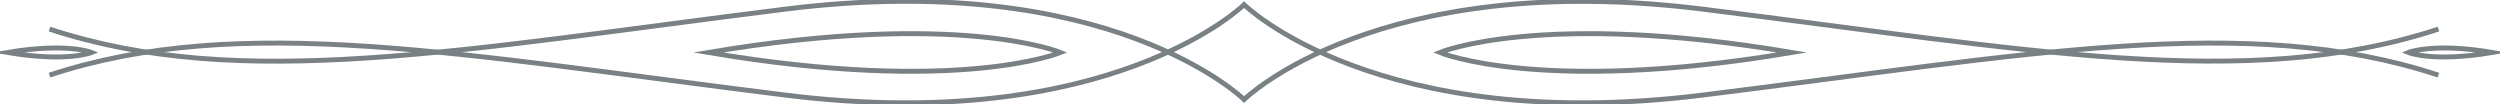
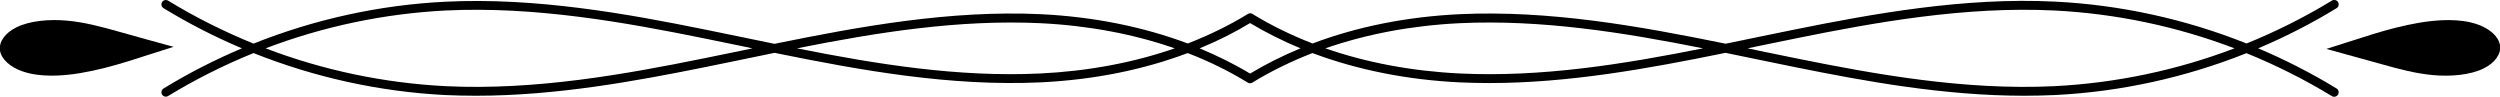
- <svg xmlns="http://www.w3.org/2000/svg" x="0px" y="0px" viewBox="0 0 1014.8 42.2">
+ <svg xmlns="http://www.w3.org/2000/svg" version="1.1" x="0px" y="0px" viewBox="0 0 216.73 8.38" style="enable-background:new 0 0 216.73 8.38;" xml:space="preserve">
  <g>
-     <path fill="none" stroke="#798184" stroke-width="2" stroke-miterlimit="10" d="M989.8,11.8c-77.6,25.6-166.6,8.3-298.7-8.1   S505,40.4,505,40.4S450.9-12.8,318.8,3.7S97.7,37.4,20.1,11.8" />
-     <path fill="none" stroke="#798184" stroke-width="2" stroke-miterlimit="10" d="M20.1,30.5c77.6-25.6,166.6-8.3,298.7,8.1   S505,1.9,505,1.9S559,55,691.1,38.6s221.1-33.7,298.7-8.1" />
-     <path fill="none" stroke="#798184" stroke-width="2" stroke-miterlimit="10" d="M727.4,21.3c-101.8,17.2-143,0-143,0   S625.7,4.1,727.4,21.3z" />
-     <path fill="none" stroke="#798184" stroke-width="2" stroke-miterlimit="10" d="M1011.8,21.3c-24.4,4.1-34.2,0-34.2,0   S987.5,17.2,1011.8,21.3z" />
-     <path fill="none" stroke="#798184" stroke-width="2" stroke-miterlimit="10" d="M3,21.3c24.4-4.1,34.2,0,34.2,0   S27.4,25.4,3,21.3z" />
-     <path fill="none" stroke="#798184" stroke-width="2" stroke-miterlimit="10" d="M287.5,21.3c101.8-17.2,143,0,143,0   S389.3,38.5,287.5,21.3z" />
+     <path class="st0" d="M202.56,7.67c-2.18-1.33-4.45-2.49-6.79-3.48c2.34-0.99,4.62-2.15,6.79-3.48c0.18-0.11,0.24-0.35,0.13-0.53   c-0.11-0.18-0.35-0.24-0.53-0.13c-2.36,1.44-4.84,2.68-7.4,3.72c-5.29-2.11-10.92-3.35-16.62-3.63   c-7.85-0.39-15.76,1.05-22.56,2.42c-1.11,0.22-2.22,0.45-3.32,0.68c-0.88,0.18-1.77,0.37-2.66,0.55   c-7.54-1.54-15.29-2.92-23.07-2.56c-4.57,0.22-8.88,1.08-12.74,2.54c-1.85-0.72-3.6-1.57-5.21-2.56c-0.12-0.08-0.28-0.08-0.4,0   c-1.61,0.99-3.36,1.84-5.21,2.56c-3.86-1.45-8.18-2.32-12.74-2.54C82.43,0.87,74.68,2.26,67.14,3.8c-0.89-0.18-1.77-0.36-2.66-0.55   c-1.11-0.23-2.21-0.46-3.32-0.68c-6.8-1.38-14.72-2.81-22.56-2.42c-5.7,0.28-11.33,1.52-16.62,3.63c-2.56-1.04-5.04-2.28-7.4-3.72   C14.4-0.05,14.16,0,14.05,0.18c-0.11,0.18-0.05,0.42,0.13,0.53c2.18,1.33,4.45,2.49,6.79,3.48c-2.34,0.99-4.62,2.15-6.79,3.48   c-0.18,0.11-0.24,0.35-0.13,0.53c0.07,0.12,0.2,0.18,0.33,0.18c0.07,0,0.14-0.02,0.2-0.06c2.36-1.44,4.84-2.68,7.4-3.72   C27.27,6.71,32.9,7.95,38.6,8.24c0.89,0.04,1.78,0.06,2.67,0.06c6.96,0,13.86-1.27,19.9-2.49c1.11-0.22,2.22-0.45,3.32-0.68   c0.88-0.18,1.77-0.37,2.66-0.55c7.54,1.54,15.29,2.92,23.07,2.56c4.57-0.22,8.88-1.08,12.74-2.54c1.85,0.71,3.6,1.57,5.21,2.56   c0.06,0.04,0.13,0.06,0.2,0.06c0.07,0,0.14-0.02,0.2-0.06c1.61-0.99,3.36-1.84,5.21-2.56c3.86,1.45,8.18,2.32,12.74,2.54   c0.86,0.04,1.72,0.06,2.58,0.06c6.91,0,13.78-1.25,20.49-2.62c0.89,0.18,1.77,0.36,2.66,0.55c1.11,0.23,2.21,0.46,3.32,0.68   c6.03,1.22,12.94,2.49,19.89,2.49c0.89,0,1.78-0.02,2.67-0.06c5.7-0.28,11.33-1.52,16.62-3.63c2.56,1.04,5.04,2.28,7.4,3.72   c0.06,0.04,0.13,0.06,0.2,0.06c0.13,0,0.26-0.07,0.33-0.18C202.8,8.02,202.74,7.78,202.56,7.67z M64.33,4.38   c-1.1,0.23-2.21,0.46-3.32,0.68C54.25,6.43,46.4,7.85,38.64,7.47C33.29,7.2,28.01,6.09,23.03,4.19c4.99-1.9,10.27-3.01,15.61-3.28   c7.76-0.38,15.61,1.04,22.37,2.41c1.11,0.22,2.22,0.45,3.32,0.68c0.3,0.06,0.6,0.12,0.9,0.19C64.93,4.25,64.63,4.32,64.33,4.38z    M90.18,6.37c-7.08,0.34-14.16-0.8-21.09-2.18c6.93-1.38,14.01-2.51,21.09-2.18c4.15,0.2,8.09,0.94,11.66,2.18   C98.26,5.43,94.33,6.17,90.18,6.37z M108.37,6.38C107,5.55,105.53,4.83,104,4.19c1.54-0.63,3-1.36,4.37-2.19   c1.37,0.82,2.83,1.55,4.37,2.19C111.2,4.83,109.74,5.55,108.37,6.38z M126.56,6.37c-4.15-0.2-8.09-0.94-11.66-2.18   c3.57-1.24,7.5-1.98,11.66-2.18c7.08-0.33,14.16,0.8,21.08,2.18C140.72,5.57,133.64,6.71,126.56,6.37z M178.1,7.47   c-7.76,0.38-15.61-1.04-22.37-2.41c-1.11-0.22-2.22-0.45-3.32-0.68c-0.3-0.06-0.6-0.12-0.9-0.19c0.3-0.06,0.6-0.12,0.9-0.19   c1.1-0.23,2.21-0.46,3.32-0.68c6.76-1.37,14.61-2.79,22.37-2.41c5.35,0.27,10.62,1.38,15.61,3.28   C188.72,6.09,183.44,7.2,178.1,7.47z" />
+     <path class="st0" d="M216.73,3.93c-0.11-0.75-0.88-1.45-1.99-1.83c-1.47-0.5-3.32-0.41-4.95-0.14c-2.88,0.48-5.45,1.47-8.11,2.28   c1.63,0.45,3.25,0.9,4.88,1.35c1.4,0.39,2.83,0.78,4.36,0.92c1.53,0.14,3.22,0,4.4-0.58C216.3,5.44,216.85,4.67,216.73,3.93z" />
+     <path class="st0" d="M10.18,2.71c-1.4-0.39-2.83-0.78-4.36-0.92c-1.53-0.14-3.22,0-4.4,0.58C0.43,2.86-0.11,3.63,0,4.38   C0.11,5.12,0.88,5.83,1.99,6.2c1.47,0.5,3.32,0.41,4.95,0.14c2.88-0.48,5.45-1.47,8.11-2.28C13.43,3.62,11.8,3.17,10.18,2.71z" />
  </g>
</svg>
